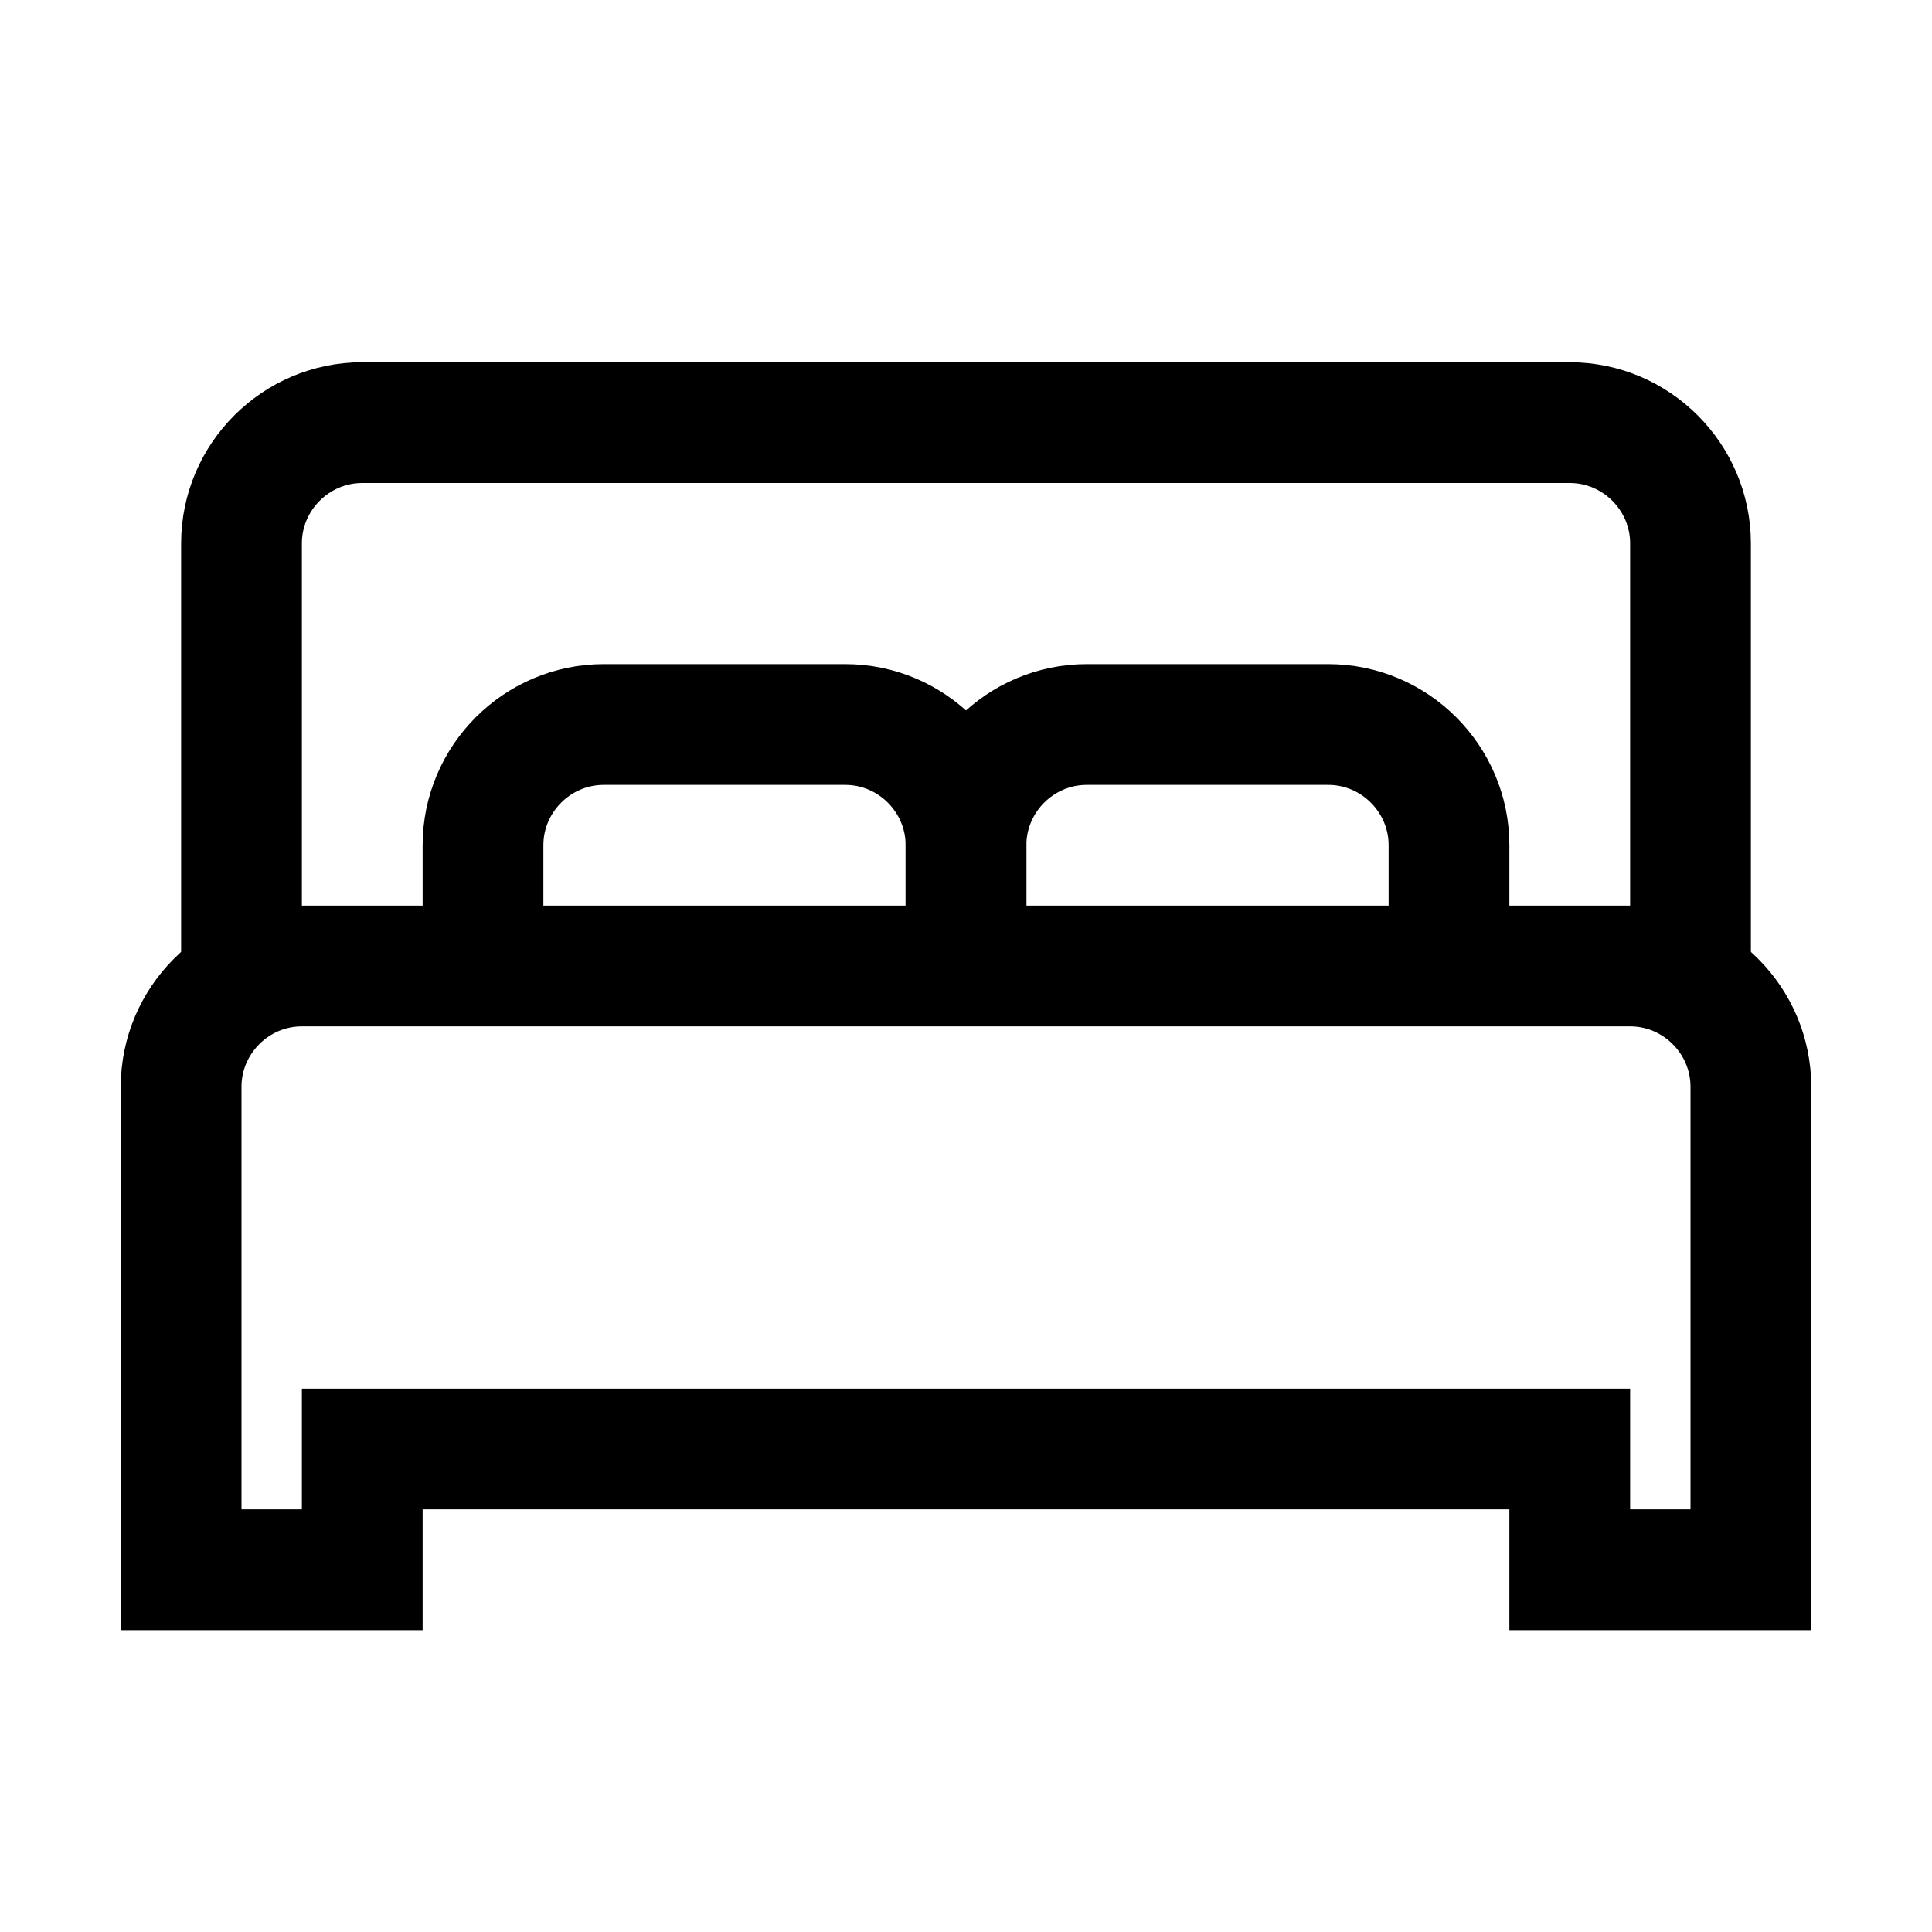
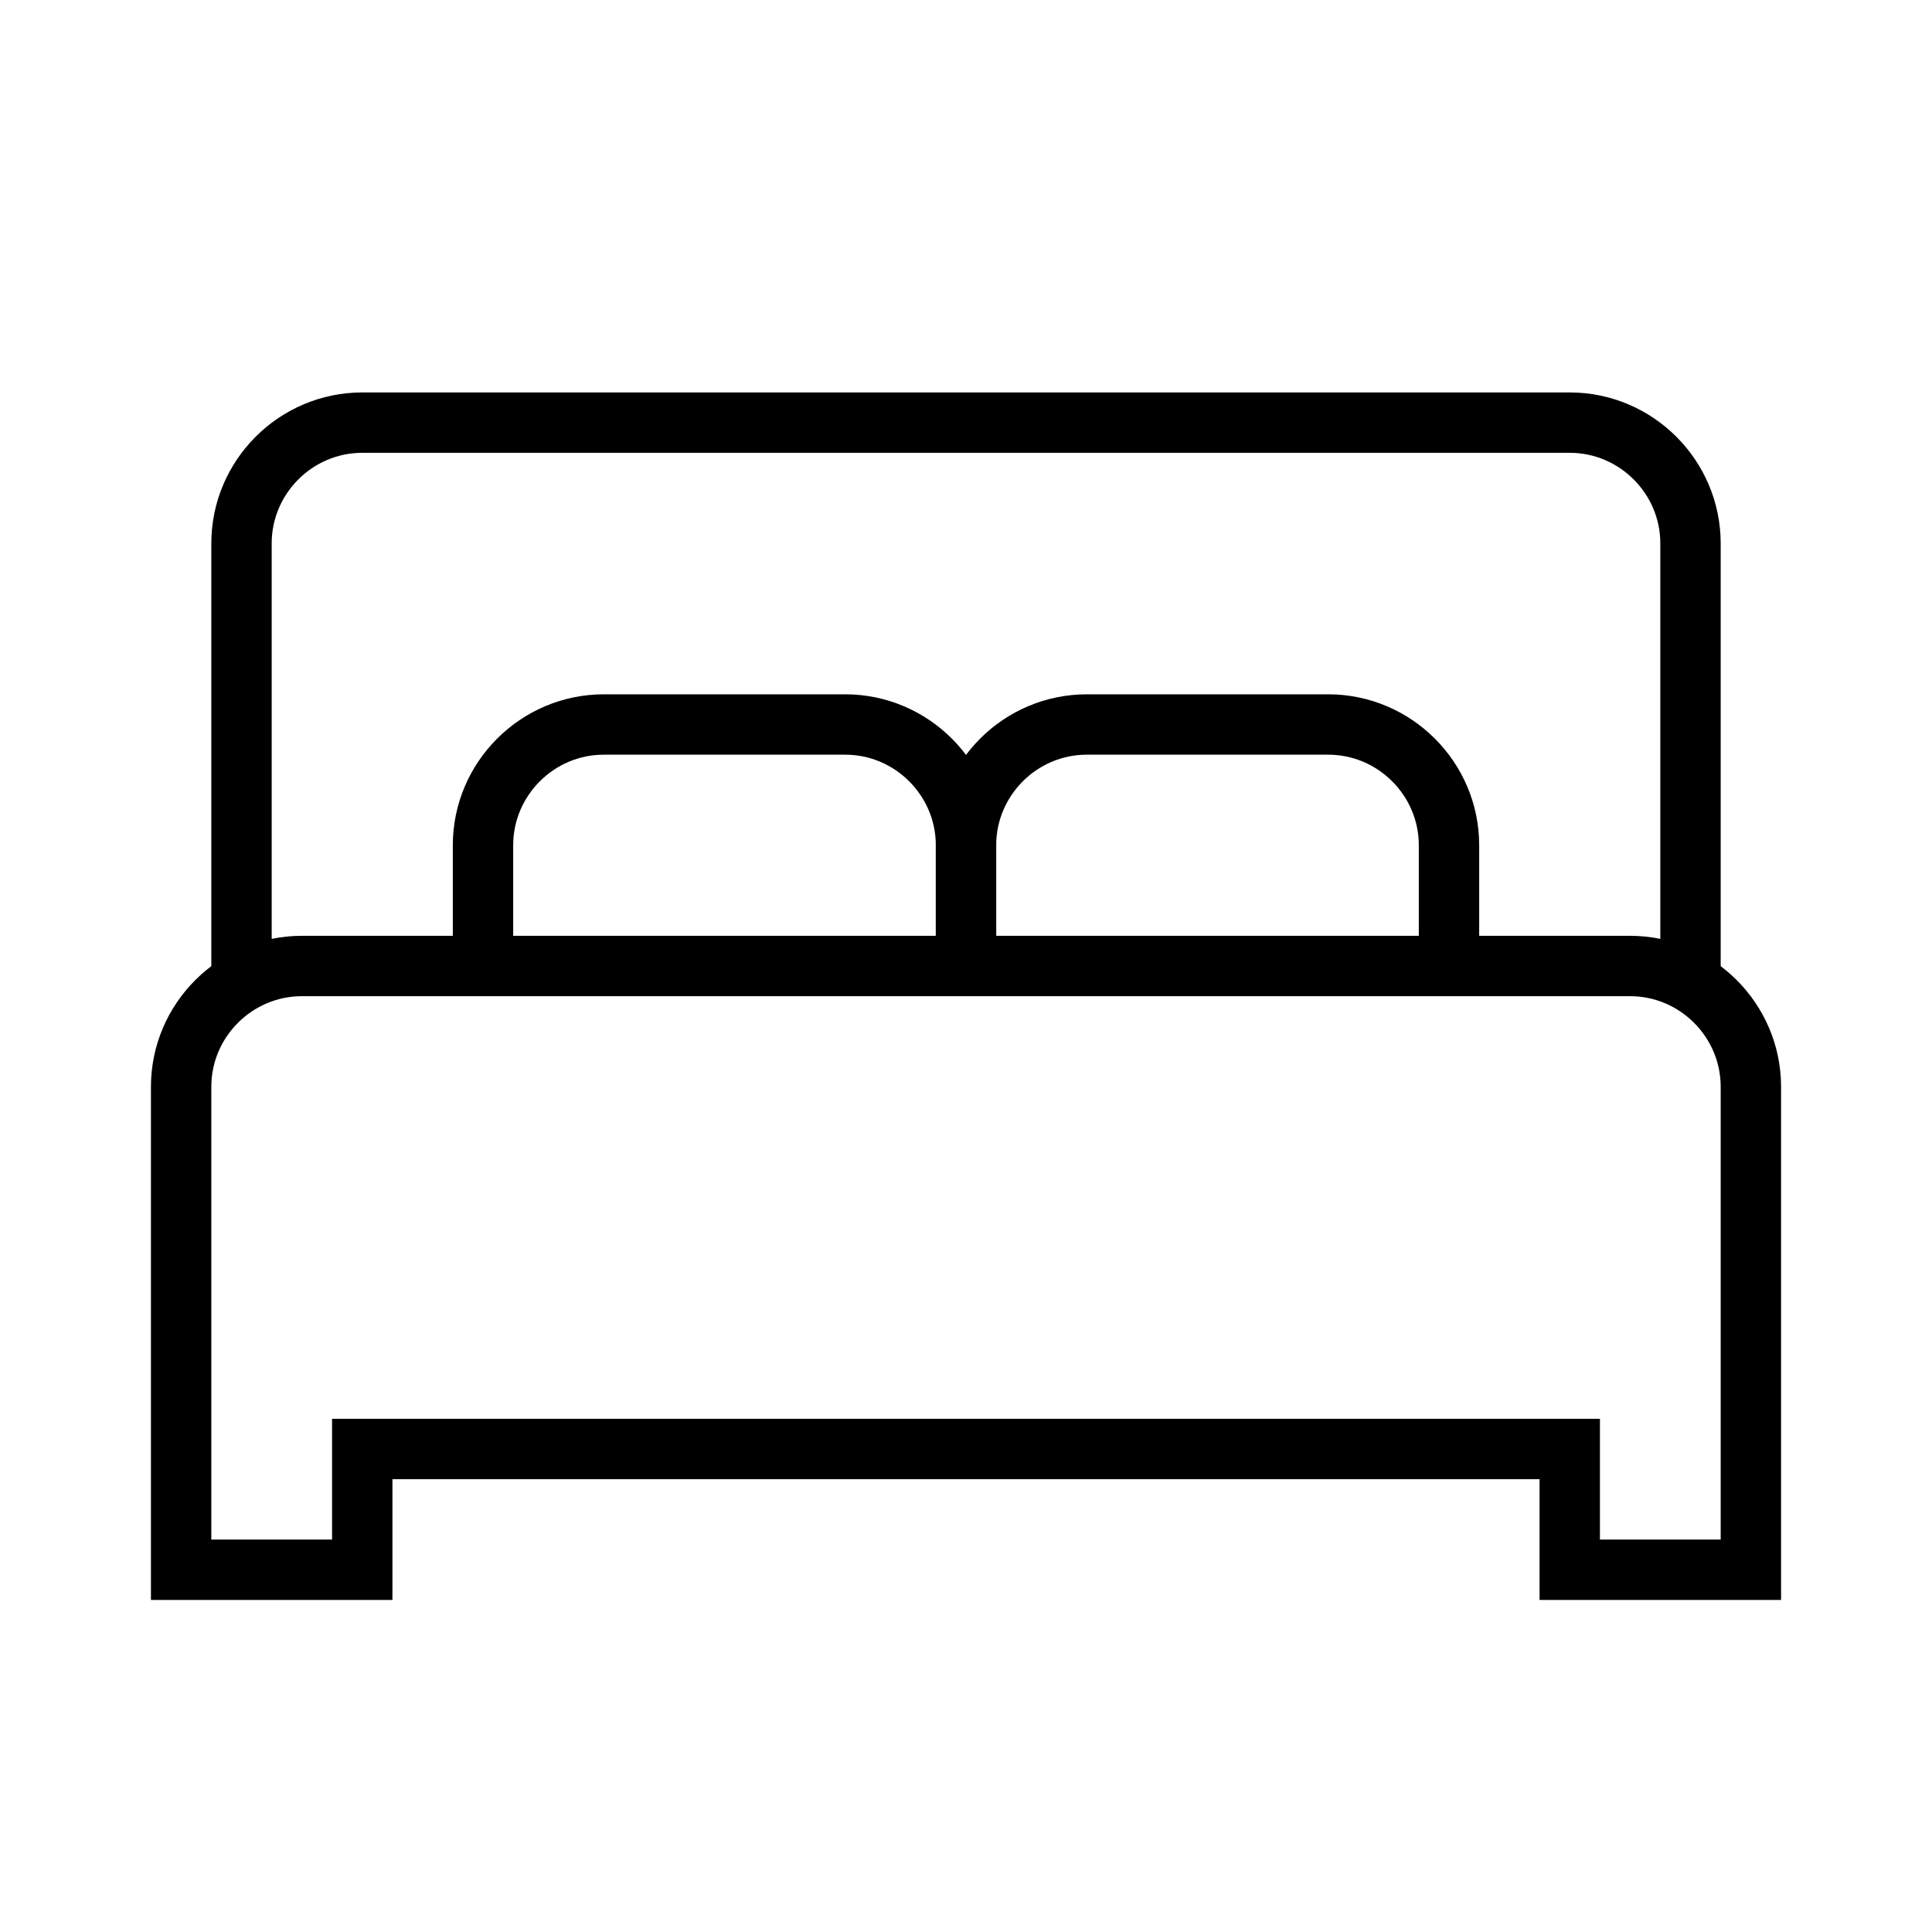
<svg xmlns="http://www.w3.org/2000/svg" version="1.1" id="Layer_1" viewBox="0 0 32 32" enable-background="new 0 0 32 32" xml:space="preserve">
-   <path fill="none" stroke="#000000" stroke-width="2" stroke-miterlimit="10" d="M28,16V9c0-1.1-0.9-2-2-2H6C4.9,7,4,7.9,4,9v7" />
-   <path fill="none" stroke="#000000" stroke-width="2" stroke-miterlimit="10" d="M8,16v-2c0-1.1,0.9-2,2-2h4c1.1,0,2,0.9,2,2v2" />
-   <path fill="none" stroke="#000000" stroke-width="2" stroke-miterlimit="10" d="M16,16v-2c0-1.1,0.9-2,2-2h4c1.1,0,2,0.9,2,2v2" />
-   <path fill="none" stroke="#000000" stroke-width="2" stroke-miterlimit="10" d="M3,18v8h3v-2h20v2h3v-8c0-1.1-0.9-2-2-2H5  C3.9,16,3,16.9,3,18z" />
+   <path fill="none" stroke="#000000" strokeWidth="2" strokeMiterlimit="10" d="M28,16V9c0-1.1-0.9-2-2-2H6C4.9,7,4,7.9,4,9v7" />
+   <path fill="none" stroke="#000000" strokeWidth="2" strokeMiterlimit="10" d="M8,16v-2c0-1.1,0.9-2,2-2h4c1.1,0,2,0.9,2,2v2" />
+   <path fill="none" stroke="#000000" strokeWidth="2" strokeMiterlimit="10" d="M16,16v-2c0-1.1,0.9-2,2-2h4c1.1,0,2,0.9,2,2v2" />
+   <path fill="none" stroke="#000000" strokeWidth="2" strokeMiterlimit="10" d="M3,18v8h3v-2h20v2h3v-8c0-1.1-0.9-2-2-2H5  C3.9,16,3,16.9,3,18z" />
</svg>
